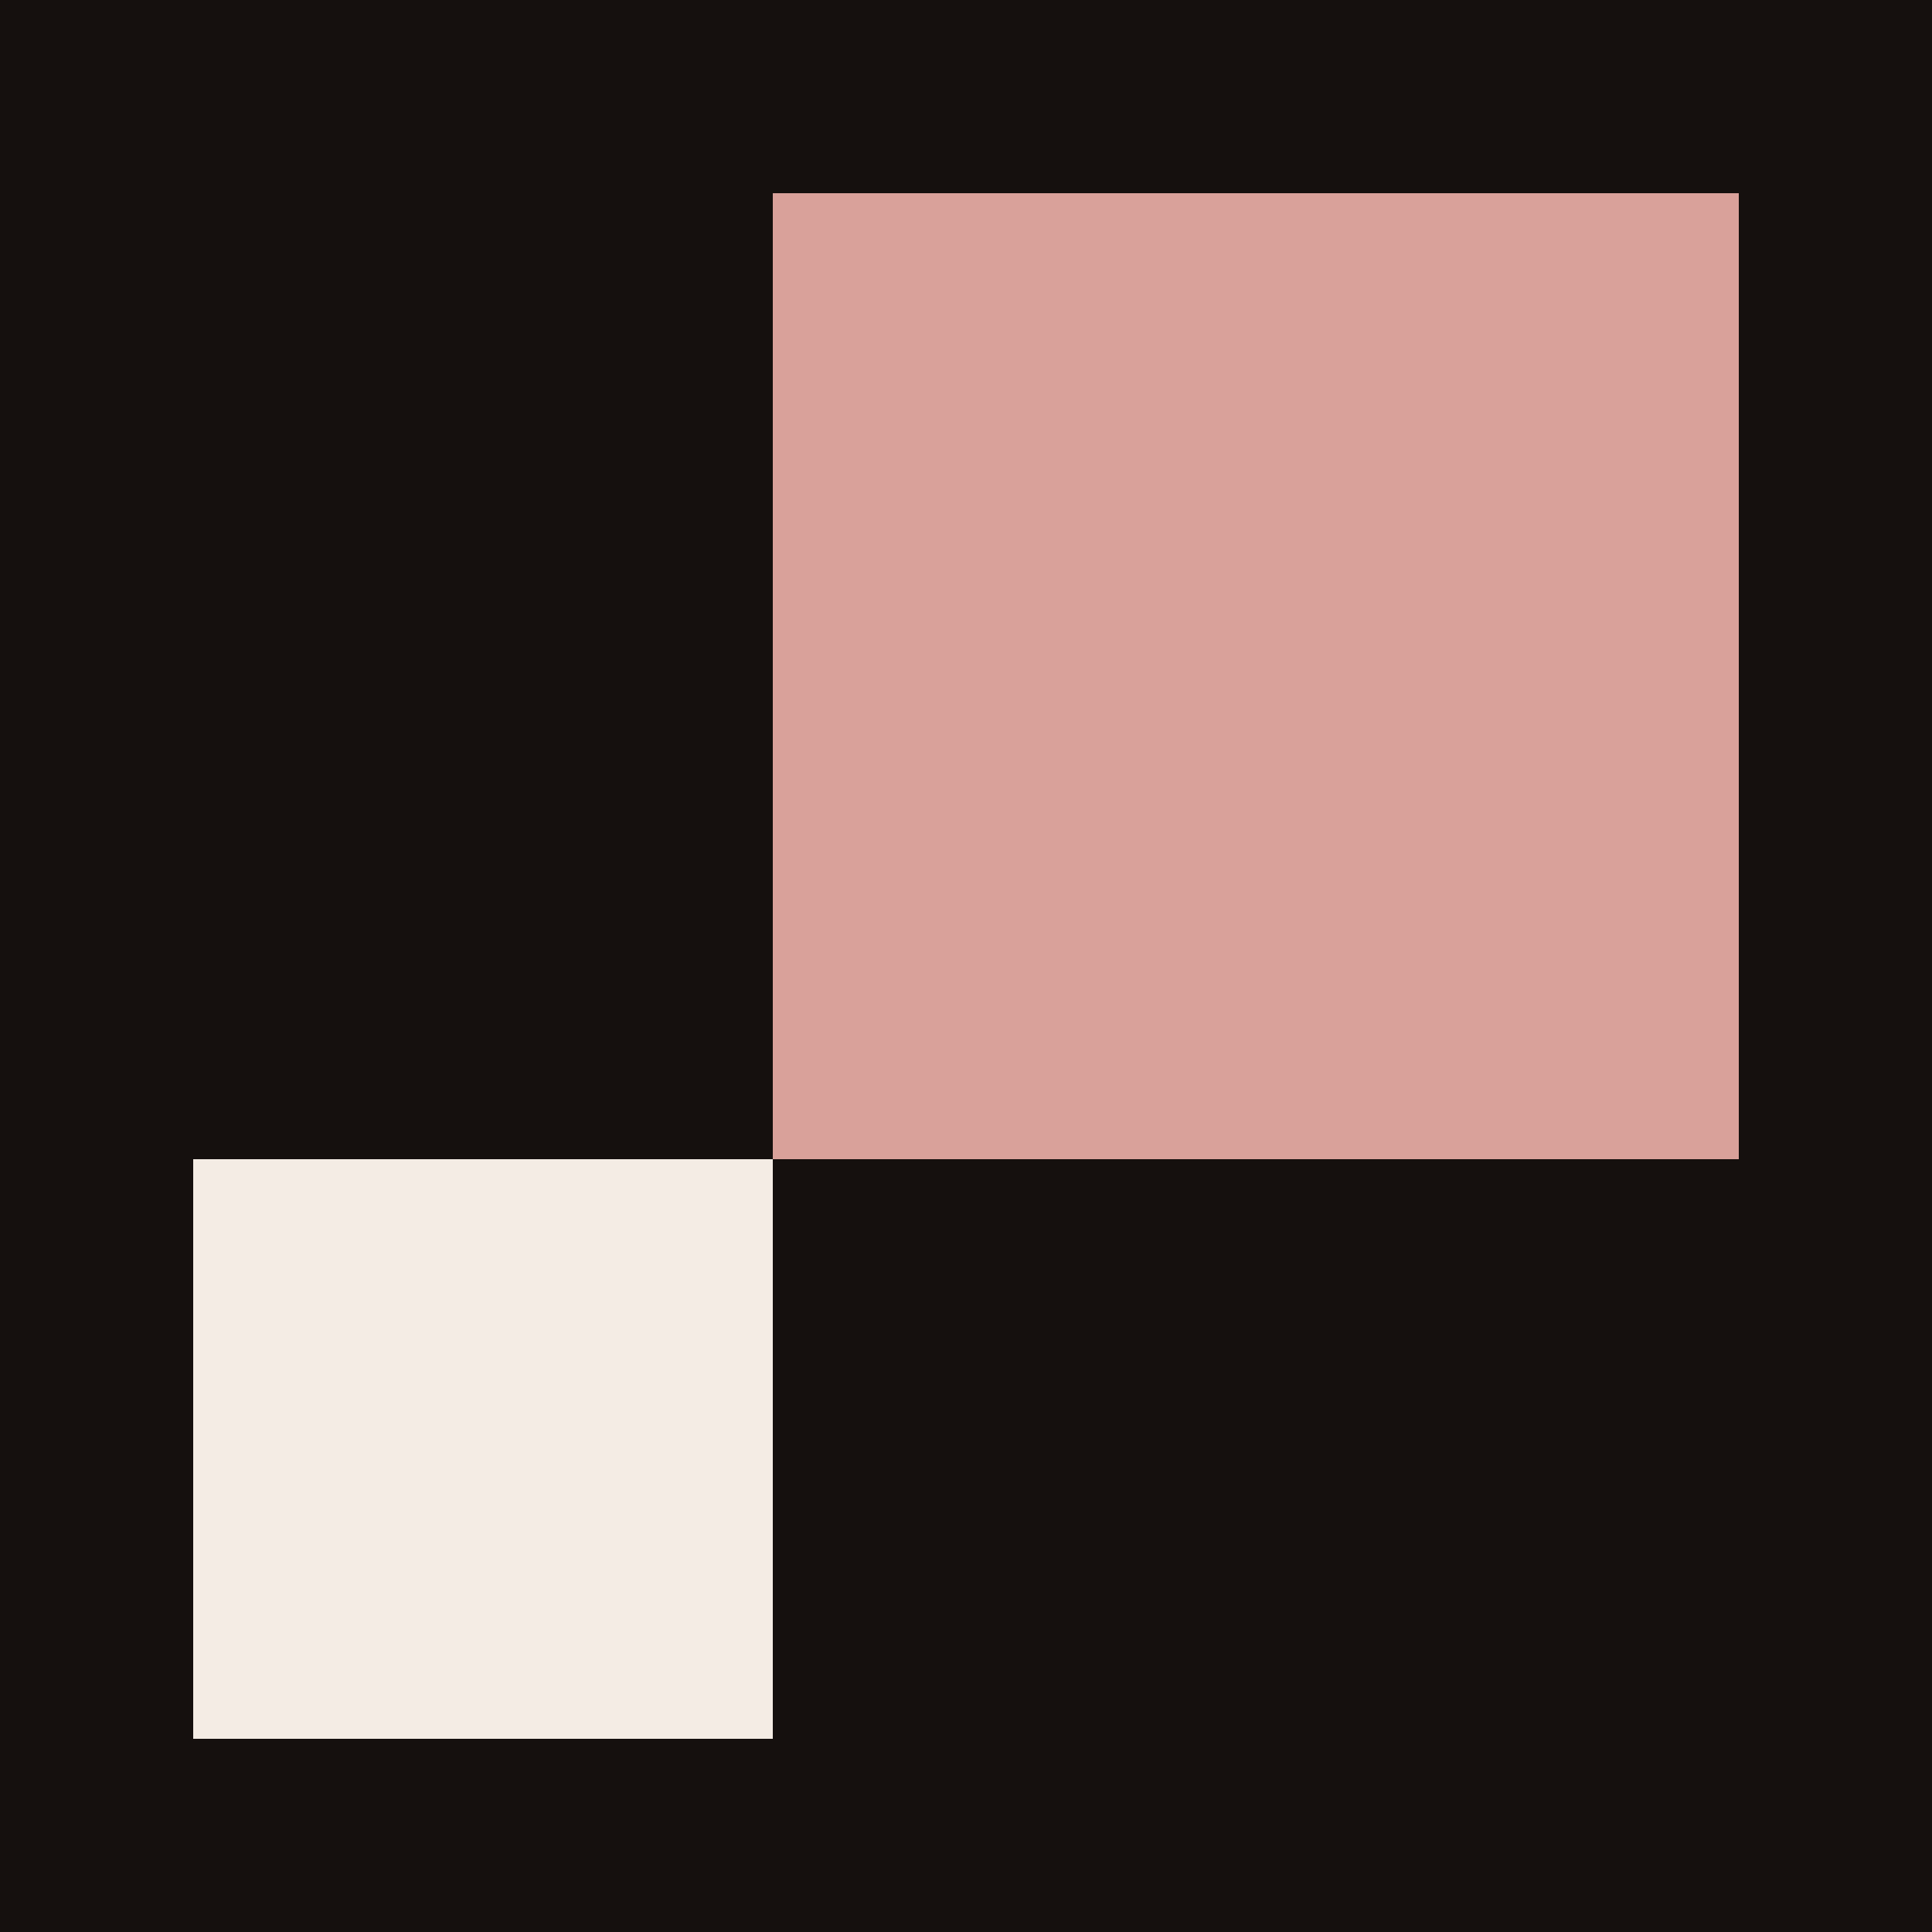
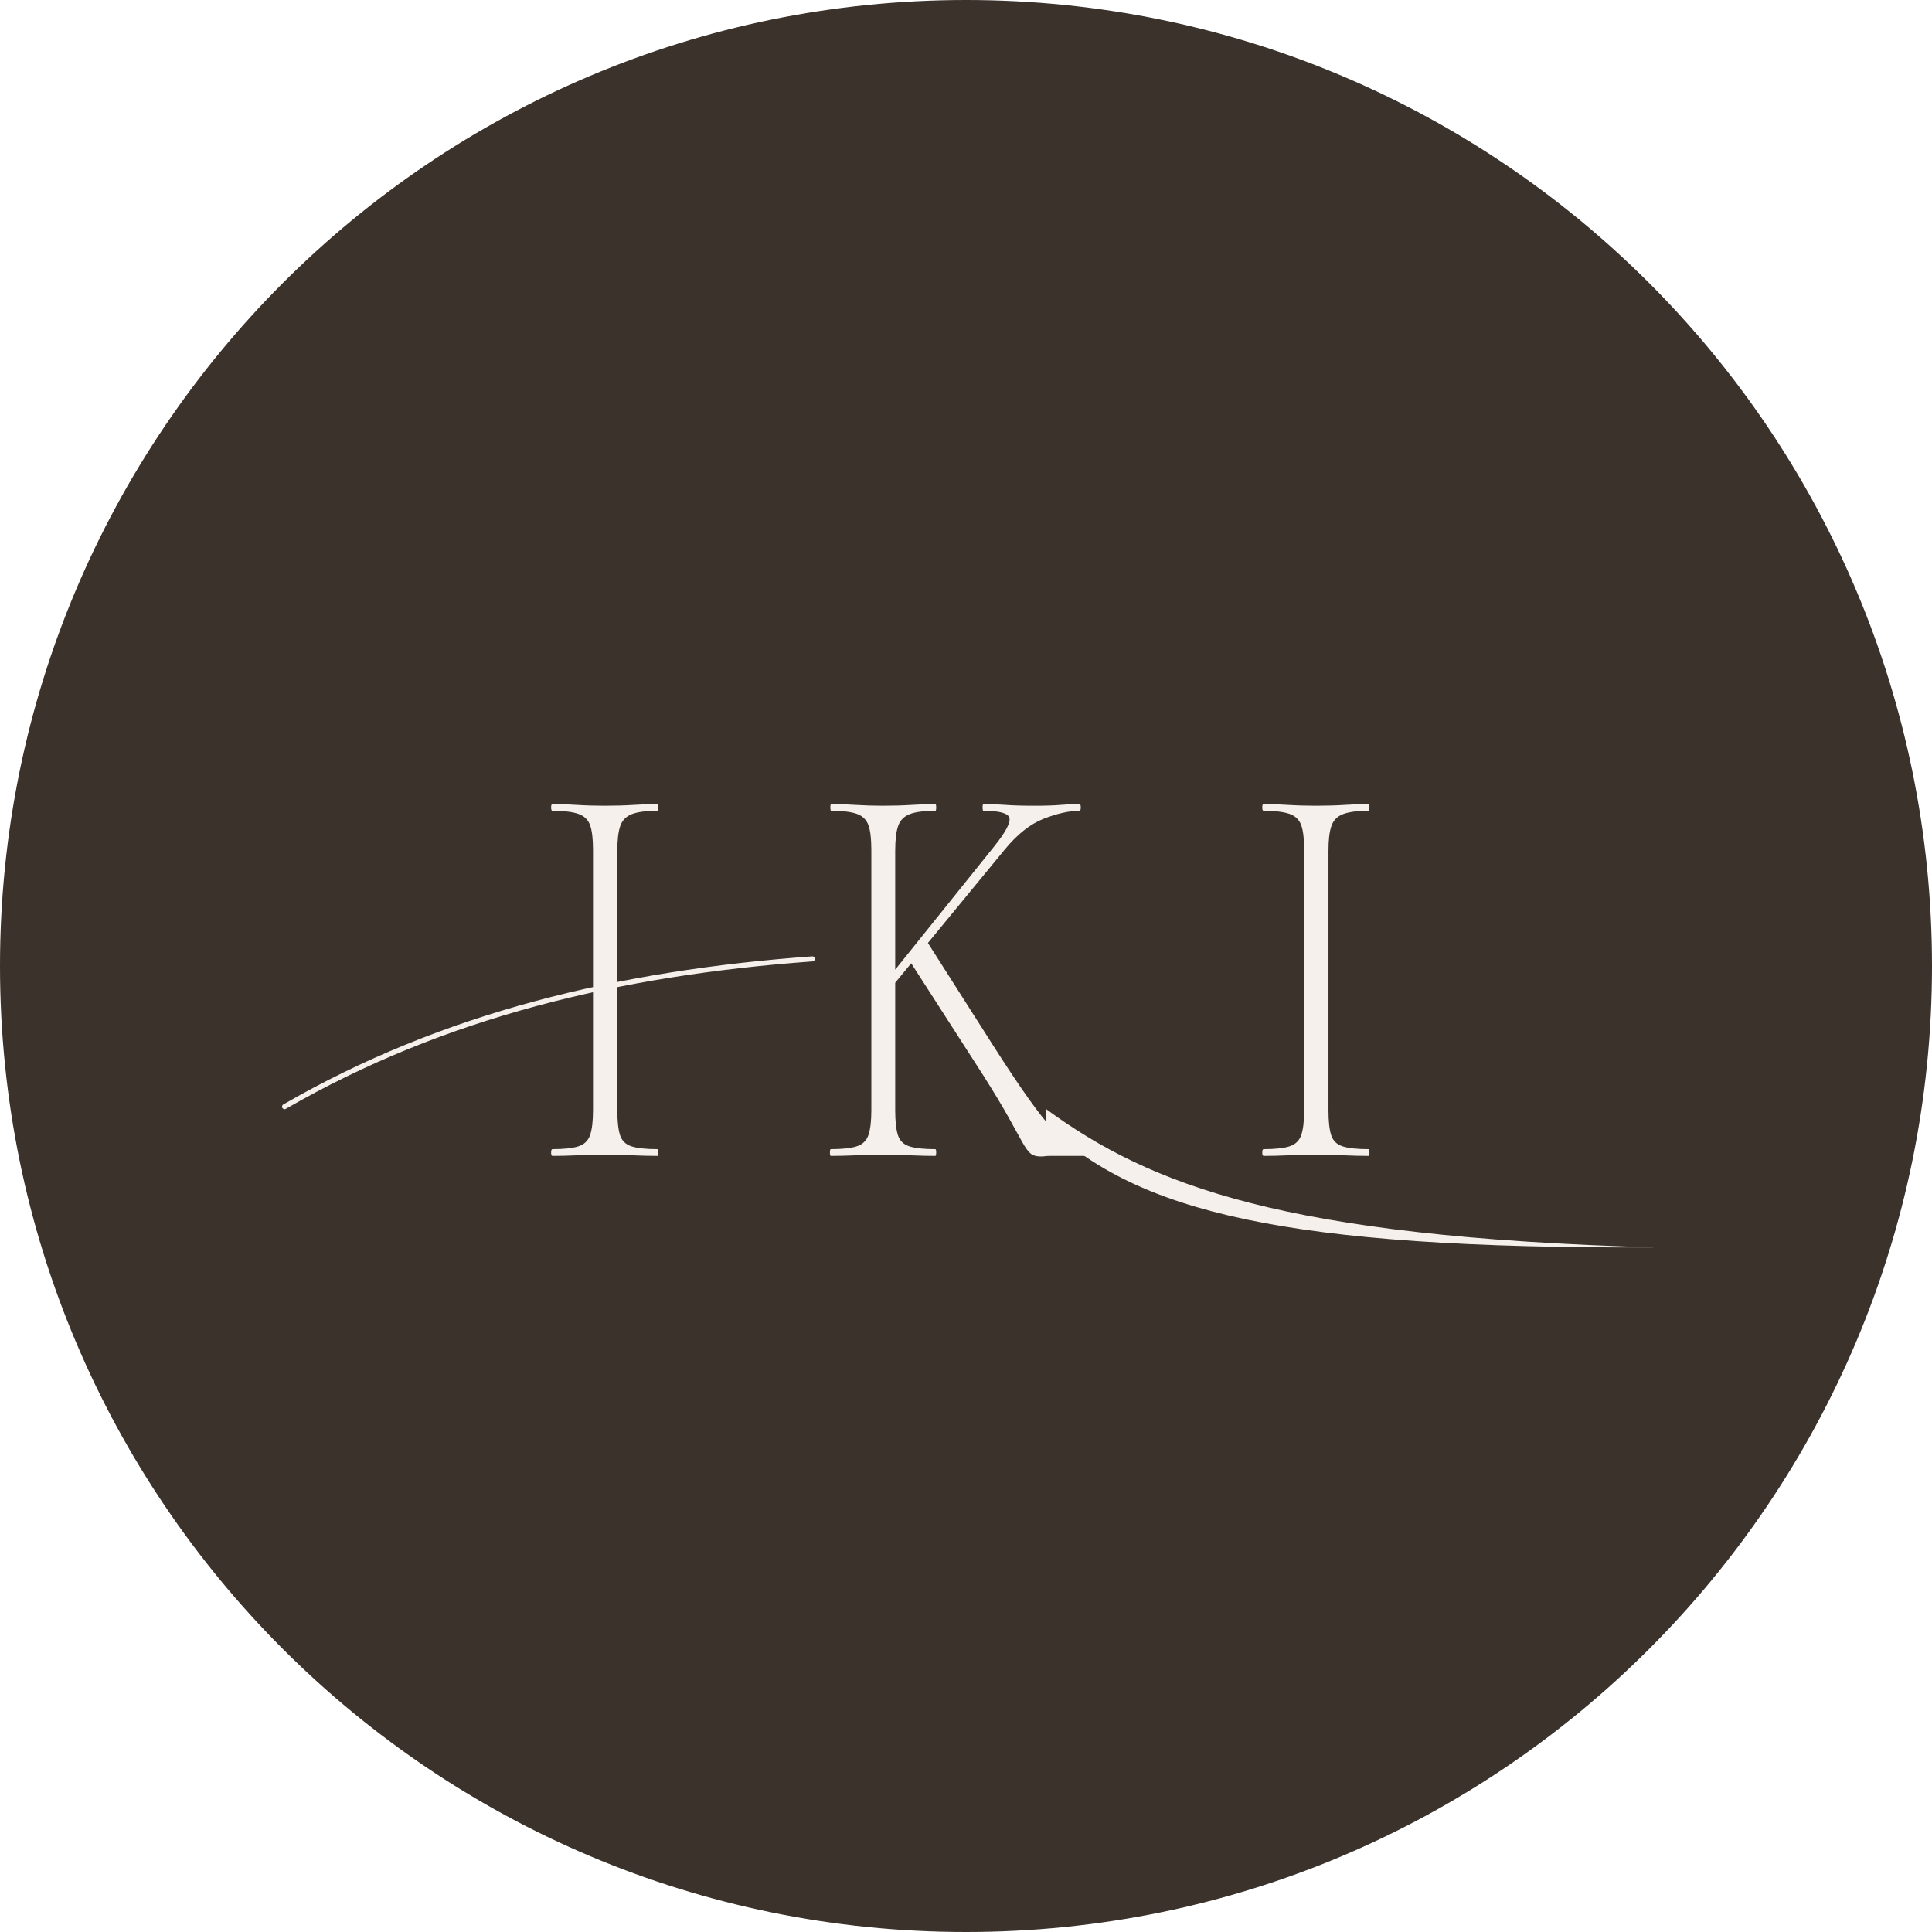
- <svg xmlns="http://www.w3.org/2000/svg" viewBox="-1 -1 10 10" shape-rendering="crispEdges">
-   <rect x="-1" y="-1" width="10" height="10" fill="#15100e" />
-   <rect x="3" y="0" width="5" height="5" fill="#d9a19a" />
-   <rect x="0" y="5" width="3" height="3" fill="#f4ece4" />
+ <svg xmlns="http://www.w3.org/2000/svg" viewBox="0 0 100 100">
+   <circle cx="50" cy="50" r="50" fill="#3A322B" />
+   <g transform="translate(27.477 59.830) scale(0.029139)">
+     <path d="M153.6 -81Q153.6 -52 158.4 -37.0Q163.2 -22 178.8 -17.0Q194.4 -12 224.8 -12Q226.4 -12 226.4 -6.0Q226.4 0 224.8 0Q205.6 0 182.4 -1.0Q159.2 -2 131.2 -2Q104.8 -2 81.2 -1.0Q57.6 0 38.4 0Q36.0 0 36.0 -6.0Q36.0 -12 38.4 -12Q68.8 -12 84.4 -17.0Q100.0 -22 105.2 -37.0Q110.4 -52 110.4 -81V-544Q110.4 -573 105.2 -587.5Q100.0 -602 84.4 -607.5Q68.8 -613 38.4 -613Q36.0 -613 36.0 -619.0Q36.0 -625 38.4 -625Q57.6 -625 81.2 -623.5Q104.8 -622 131.2 -622Q159.2 -622 182.8 -623.5Q206.4 -625 224.8 -625Q226.4 -625 226.4 -619.0Q226.4 -613 224.8 -613Q194.4 -613 179.2 -607.0Q164.0 -601 158.8 -586.0Q153.6 -571 153.6 -542Z M604.8 -81V-544Q604.8 -573 599.6 -587.5Q594.4 -602 579.2 -607.5Q564.0 -613 533.6 -613Q532.0 -613 532.0 -619.0Q532.0 -625 533.6 -625Q552.8 -625 576.4 -623.5Q600.0 -622 625.6 -622Q653.6 -622 676.8 -623.5Q700.0 -625 718.4 -625Q720.0 -625 720.0 -619.0Q720.0 -613 718.4 -613Q688.0 -613 672.8 -607.0Q657.6 -601 652.4 -586.0Q647.2 -571 647.2 -542V-81Q647.2 -52 652.0 -37.0Q656.8 -22 672.4 -17.0Q688.0 -12 718.4 -12Q720.0 -12 720.0 -6.0Q720.0 0 718.4 0Q699.2 0 676.4 -1.0Q653.6 -2 625.6 -2Q600.0 -2 576.0 -1.0Q552.0 0 532.8 0Q531.2 0 531.2 -6.0Q531.2 -12 532.8 -12Q563.2 -12 578.8 -17.0Q594.4 -22 599.6 -37.0Q604.8 -52 604.8 -81ZM802.4 -145 671.2 -349 704.8 -379 820.0 -198Q857.6 -139 883.6 -102.5Q909.6 -66 927.2 -47.0Q944.8 -28 958.4 -20.5Q972.0 -13 984.4 -12.5Q996.8 -12 1012.0 -12Q1014.4 -12 1014.4 -6.0Q1014.4 0 1012.0 0Q976.0 0 954.4 0.0Q932.8 0 922.4 0Q916.8 0 913.2 0.5Q909.6 1 905.6 1Q894.4 1 888.0 -4.0Q881.6 -9 873.2 -24.0Q864.8 -39 848.8 -68.0Q832.8 -97 802.4 -145ZM617.6 -294 823.2 -550Q853.6 -588 850.0 -600.5Q846.4 -613 804.0 -613Q802.4 -613 802.4 -619.0Q802.4 -625 804.0 -625Q823.2 -625 842.8 -623.5Q862.4 -622 894.4 -622Q924.0 -622 941.2 -623.5Q958.4 -625 974.4 -625Q976.8 -625 976.8 -619.0Q976.8 -613 974.4 -613Q947.2 -613 911.2 -599.0Q875.2 -585 841.6 -544L636.8 -295Z M1416.8 -81Q1416.8 -52 1421.6 -37.0Q1426.4 -22 1442.0 -17.0Q1457.6 -12 1488.0 -12Q1489.6 -12 1489.6 -6.0Q1489.6 0 1488.0 0Q1468.8 0 1445.6 -1.0Q1422.4 -2 1394.4 -2Q1368.0 -2 1344.4 -1.0Q1320.8 0 1301.6 0Q1299.2 0 1299.2 -6.0Q1299.2 -12 1301.6 -12Q1332.0 -12 1347.6 -17.0Q1363.2 -22 1368.4 -37.0Q1373.6 -52 1373.6 -81V-544Q1373.6 -573 1368.4 -587.5Q1363.2 -602 1347.6 -607.5Q1332.0 -613 1301.6 -613Q1299.2 -613 1299.2 -619.0Q1299.2 -625 1301.6 -625Q1320.8 -625 1344.4 -623.5Q1368.0 -622 1394.4 -622Q1422.4 -622 1446.0 -623.5Q1469.6 -625 1488.0 -625Q1489.6 -625 1489.6 -619.0Q1489.6 -613 1488.0 -613Q1457.6 -613 1442.4 -607.0Q1427.2 -601 1422.0 -586.0Q1416.8 -571 1416.8 -542Z" fill="#F5F0EB" />
+     <path d="M 914.4 -83.8 C 1101.9 53.8 1339.7 143.8 1996.0 162.5 C 1339.7 165.0 1076.9 100.0 914.4 -56.1 Z" fill="#F5F0EB" />
+     <path d="M -437.5 -87.5 C -156.2 -250.0 156.2 -325.0 500.0 -350.0" fill="none" stroke="#F5F0EB" stroke-width="8.992" stroke-linecap="round" />
+   </g>
</svg>
